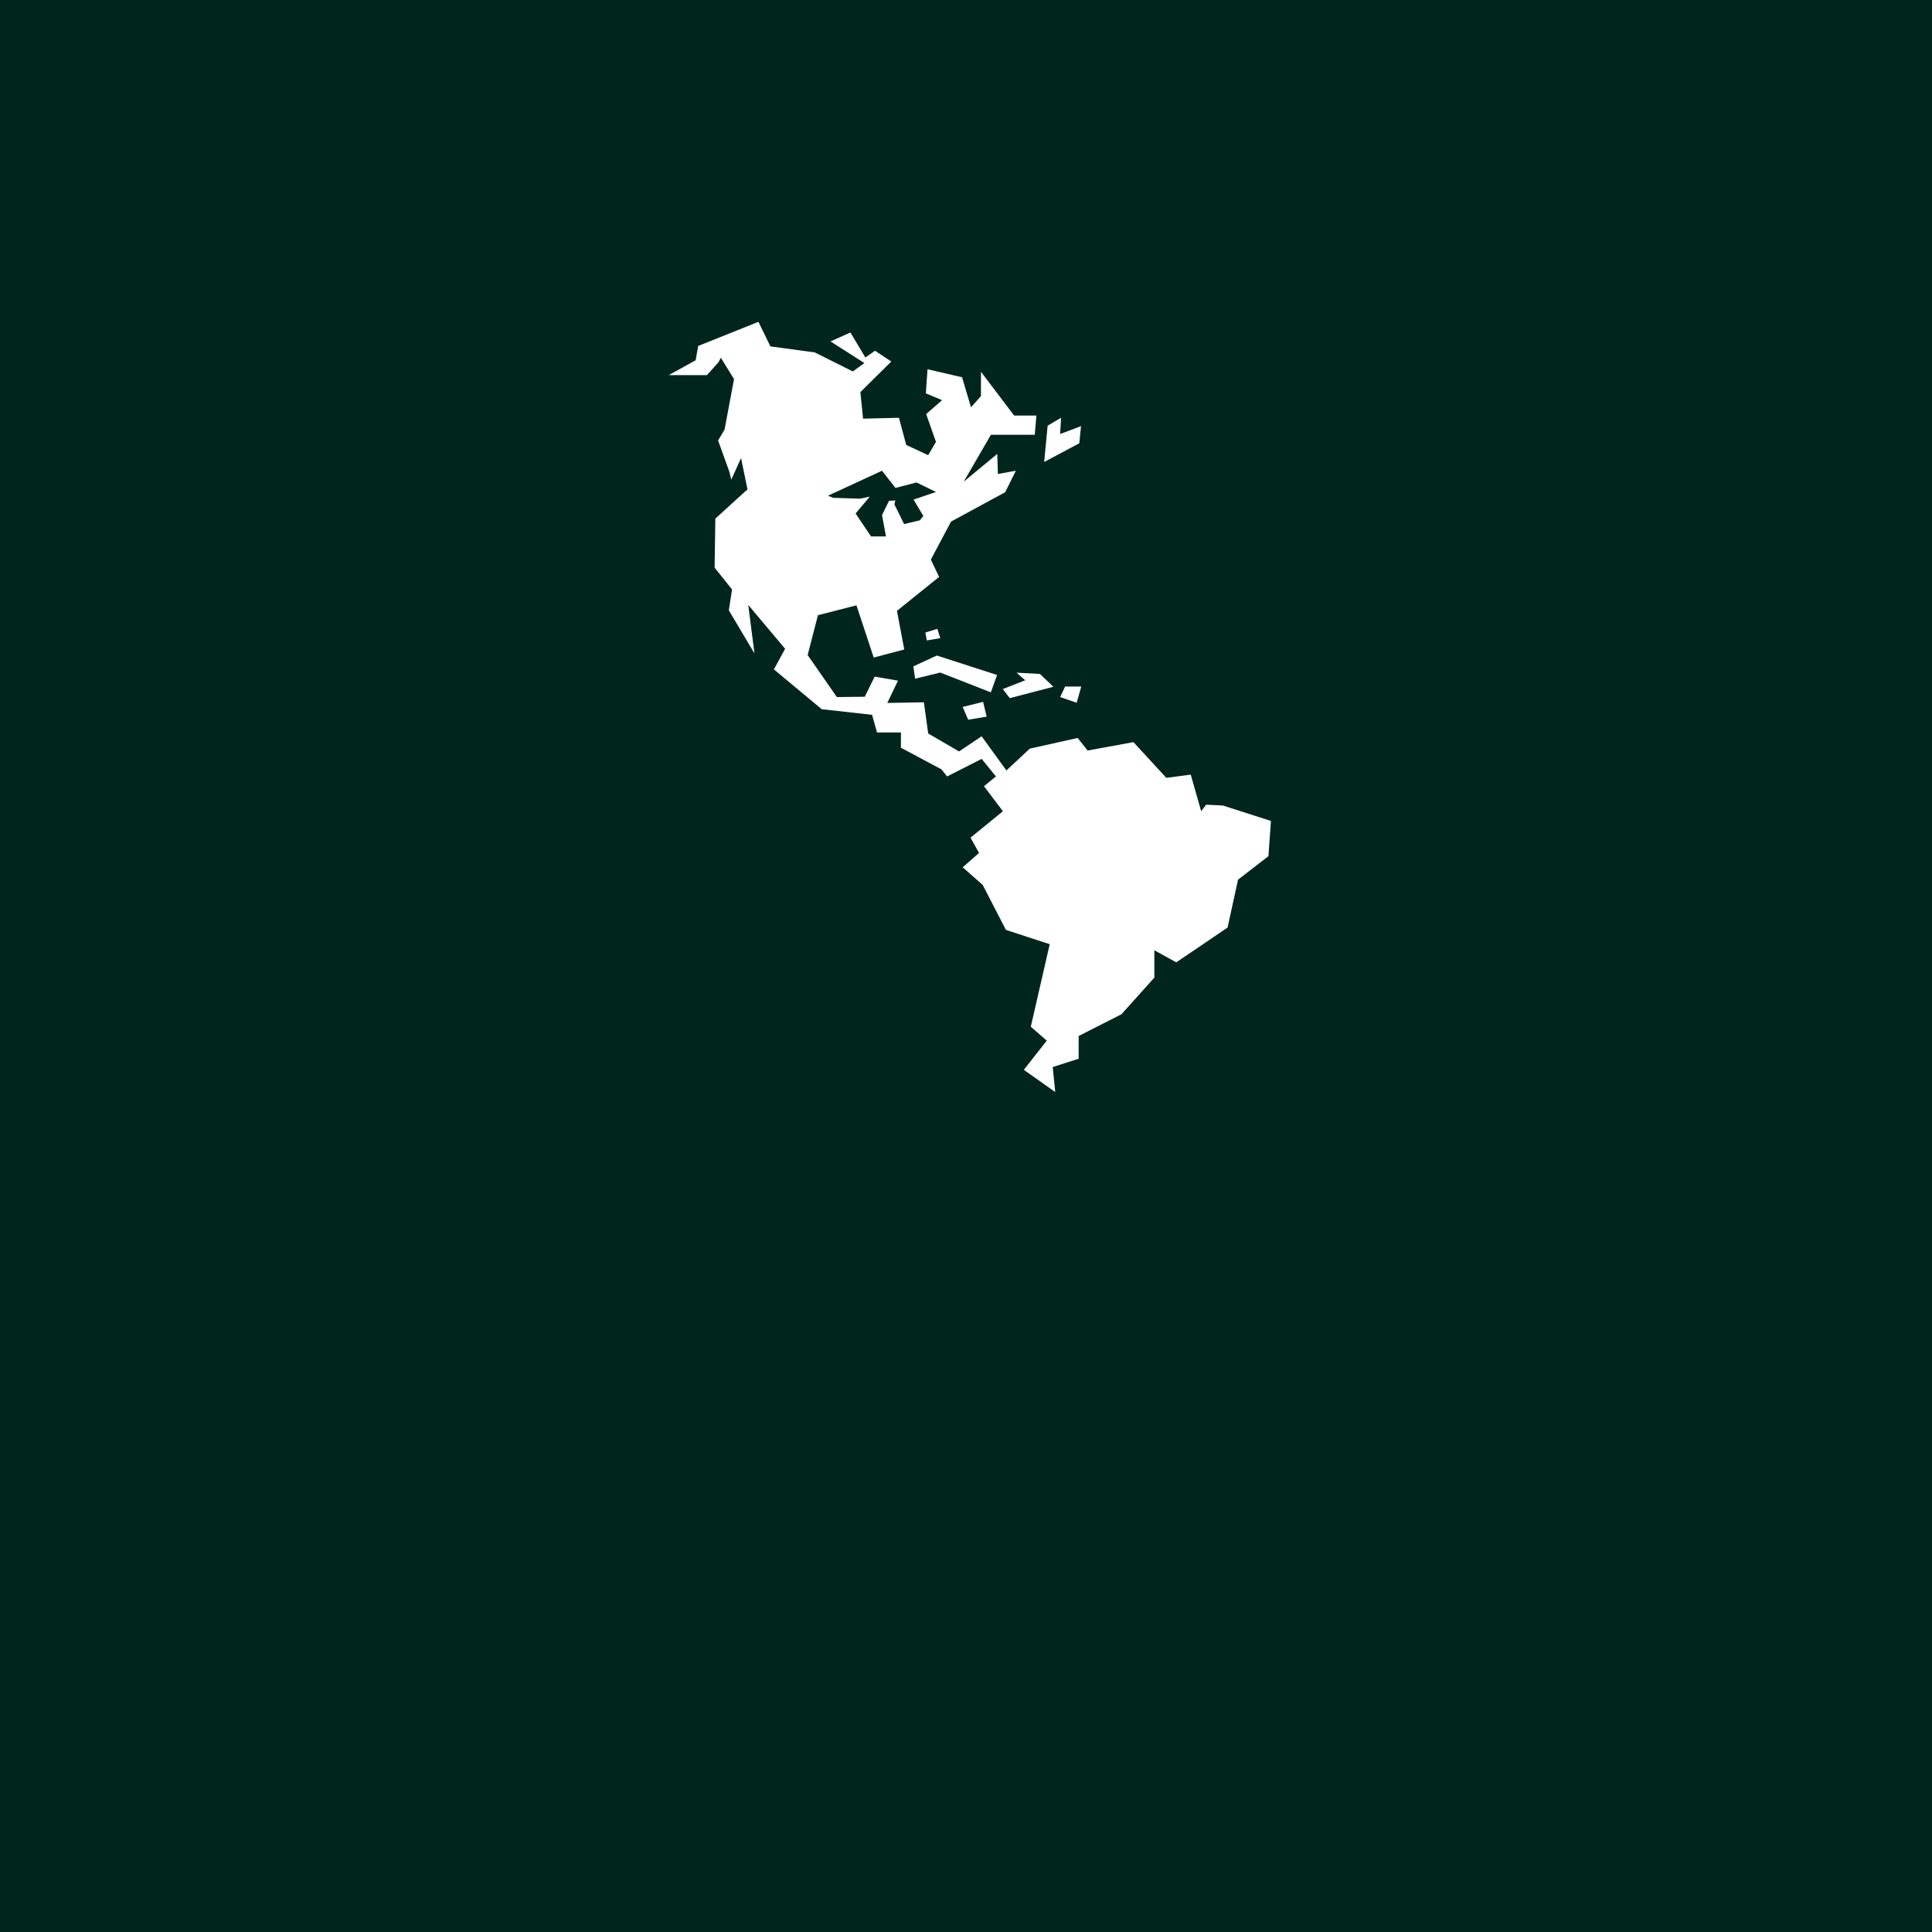
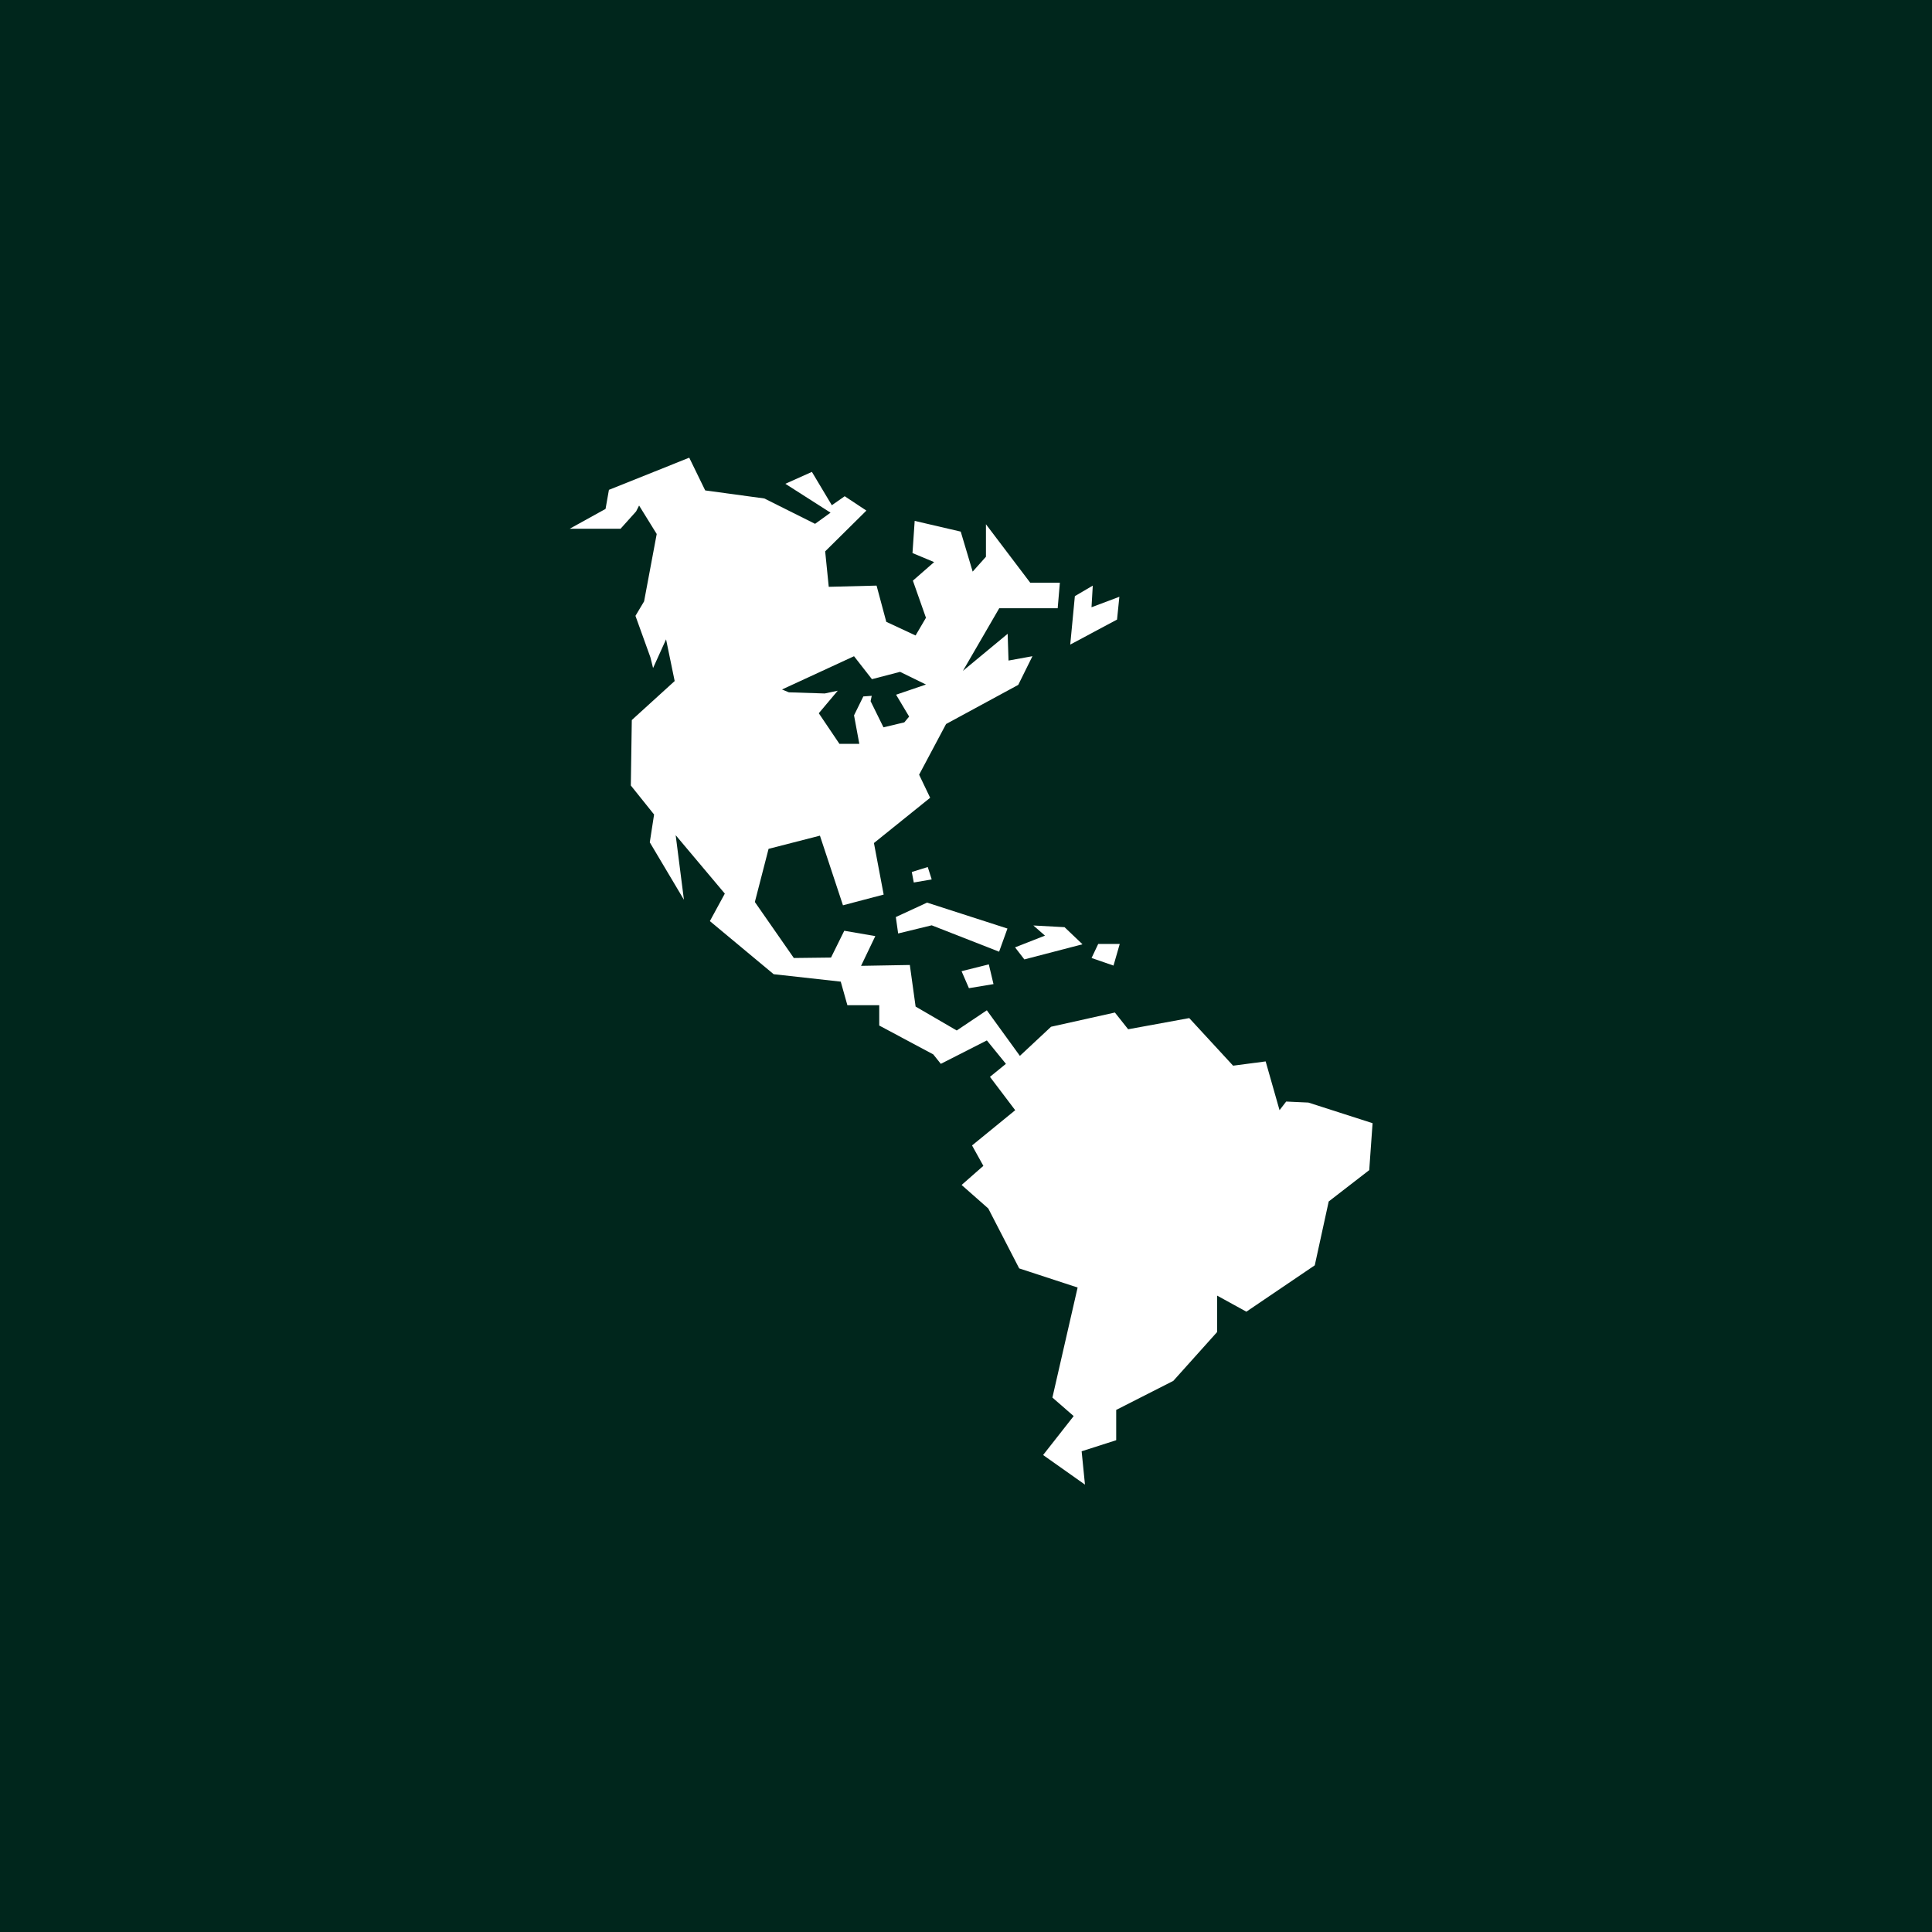
- <svg xmlns="http://www.w3.org/2000/svg" version="1.1" width="40" height="40" viewBox="50 50 400 400" xml:space="preserve">
+ <svg xmlns="http://www.w3.org/2000/svg" version="1.1" width="40" height="40" viewBox="100 100 300 300" xml:space="preserve">
  <defs>
</defs>
  <rect x="50" y="50" width="400" height="400" fill="#00261C" />
-   <g transform="matrix(1.594572 0 0 1.594572 250 195.5628)">
+   <g transform="matrix(1.594572 0 0 1.594572 250 250)">
    <g style="">
      <g transform="matrix(1 0 0 1 13.599 -1.093)">
        <polygon style="stroke: none; stroke-width: 1; stroke-dasharray: none; stroke-linecap: butt; stroke-dashoffset: 0; stroke-linejoin: miter; stroke-miterlimit: 4; fill: rgb(255,255,255); fill-rule: nonzero; opacity: 1;" points="1.372,-1.052 0.765,1.052 -1.372,0.314 -0.725,-1.052 " />
      </g>
      <g transform="matrix(1 0 0 1 12.543 -34.171)">
        <polygon style="stroke: none; stroke-width: 1; stroke-dasharray: none; stroke-linecap: butt; stroke-dashoffset: 0; stroke-linejoin: miter; stroke-miterlimit: 4; fill: rgb(255,255,255); fill-rule: nonzero; opacity: 1;" points="2.392,-1.784 2.165,0.438 -2.392,2.87 -1.942,-1.847 -0.198,-2.87 -0.321,-0.764 " />
      </g>
      <g transform="matrix(1 0 0 1 8.0605 -2.2935)">
        <polygon style="stroke: none; stroke-width: 1; stroke-dasharray: none; stroke-linecap: butt; stroke-dashoffset: 0; stroke-linejoin: miter; stroke-miterlimit: 4; fill: rgb(255,255,255); fill-rule: nonzero; opacity: 1;" points="-3.284,0.478 -0.37,-0.665 -1.5,-1.652 1.536,-1.487 3.284,0.178 -2.378,1.652 " />
      </g>
      <g transform="matrix(1 0 0 1 1.123 1.0005)">
        <polygon style="stroke: none; stroke-width: 1; stroke-dasharray: none; stroke-linecap: butt; stroke-dashoffset: 0; stroke-linejoin: miter; stroke-miterlimit: 4; fill: rgb(255,255,255); fill-rule: nonzero; opacity: 1;" points="-1.555,-0.495 1.098,-1.16 1.555,0.762 -0.838,1.16 " />
      </g>
      <g transform="matrix(1 0 0 1 -4.3095 -8.884)">
        <polygon style="stroke: none; stroke-width: 1; stroke-dasharray: none; stroke-linecap: butt; stroke-dashoffset: 0; stroke-linejoin: miter; stroke-miterlimit: 4; fill: rgb(255,255,255); fill-rule: nonzero; opacity: 1;" points="0.585,-0.753 0.969,0.452 -0.775,0.753 -0.969,-0.272 " />
      </g>
      <g transform="matrix(1 0 0 1 -1.3985 -3.7825)">
        <polygon style="stroke: none; stroke-width: 1; stroke-dasharray: none; stroke-linecap: butt; stroke-dashoffset: 0; stroke-linejoin: miter; stroke-miterlimit: 4; fill: rgb(255,255,255); fill-rule: nonzero; opacity: 1;" points="-5.435,-0.984 -2.393,-2.39 5.435,0.135 4.622,2.39 -1.942,-0.18 -5.209,0.615 " />
      </g>
      <g transform="matrix(1 0 0 1 0.5005 0.5015)">
        <path style="stroke: none; stroke-width: 1; stroke-dasharray: none; stroke-linecap: butt; stroke-dashoffset: 0; stroke-linejoin: miter; stroke-miterlimit: 4; fill: rgb(255,255,255); fill-rule: nonzero; opacity: 1;" transform=" translate(-50.002, -50.0005)" d="M 42.693 23.081 l 2.91 -0.992 l -2.522 -1.234 l -2.74 0.712 l -1.744 -2.234 l -7.011 3.238 l 0.668 0.278 l 3.492 0.111 l 1.267 -0.269 l -1.847 2.194 l 2.008 2.978 h 1.938 l -0.514 -2.772 l 0.905 -1.842 l 0.819 -0.06 l -0.111 0.521 l 1.254 2.547 l 2.029 -0.483 l 0.47 -0.564 L 42.693 23.081 z M 46.312 58.105 l -5.259 -2.808 v -1.981 h -3.103 l -0.646 -2.294 l -6.532 -0.724 l -6.212 -5.171 l 1.455 -2.677 l -4.785 -5.69 l 0.803 6.287 l -3.325 -5.591 l 0.419 -2.709 l -2.265 -2.826 l 0.095 -6.374 l 4.175 -3.797 l -0.838 -4.06 l -1.265 2.794 l -0.262 -1.048 l -1.454 -4.034 l 0.841 -1.411 l 1.229 -6.56 L 17.667 4.66 l -0.292 0.574 l -1.513 1.685 H 10.91 l 3.491 -1.931 l 0.329 -1.857 l 7.821 -3.132 l 1.554 3.188 l 5.757 0.783 l 4.942 2.471 l 1.506 -1.088 l -4.4 -2.811 l 2.585 -1.159 l 1.941 3.246 l 1.253 -0.876 l 2.112 1.399 l -4.013 3.97 l 0.348 3.452 l 4.657 -0.118 l 0.946 3.527 l 2.852 1.329 l 1.011 -1.724 l -1.273 -3.614 l 2.069 -1.807 l -2.108 -0.881 l 0.214 -3.132 l 4.484 1.044 l 1.163 3.896 l 1.293 -1.448 V 6.482 l 4.309 5.689 h 2.89 l -0.213 2.491 h -5.693 l -3.535 6.096 l 4.357 -3.609 l 0.083 2.606 l 2.329 -0.424 l -1.381 2.792 l -7.029 3.812 l -2.625 4.935 l 1.075 2.247 l -5.475 4.408 l 0.948 5.019 l -3.964 1.043 l -2.243 -6.781 l -5.001 1.285 l -1.336 5.176 l 3.795 5.453 l 3.622 -0.043 l 1.289 -2.61 l 3.024 0.521 l -1.387 2.895 l 4.749 -0.083 l 0.562 4.049 l 4.005 2.33 l 2.932 -1.966 l 3.217 4.437 l 3.036 -2.835 l 6.216 -1.385 l 1.293 1.63 l 5.947 -1.088 l 4.271 4.634 l 3.171 -0.416 l 1.352 4.749 l 0.647 -0.841 l 2.16 0.099 l 6.253 2.009 l -0.326 4.571 l -3.946 3.052 l -1.357 6.218 l -6.661 4.515 l -2.848 -1.565 v 3.546 l -4.266 4.756 l -5.562 2.829 v 2.949 l -3.366 1.079 l 0.325 3.246 l -4.077 -2.882 l 2.977 -3.792 l -2.071 -1.804 l 2.455 -10.715 l -5.689 -1.862 l -3.012 -5.836 l -2.596 -2.289 l 2.118 -1.862 l -1.102 -1.986 l 4.203 -3.432 l -2.459 -3.249 l 1.554 -1.266 l -1.855 -2.281 l -4.483 2.281 L 46.312 58.105 z" stroke-linecap="round" />
      </g>
    </g>
  </g>
</svg>
